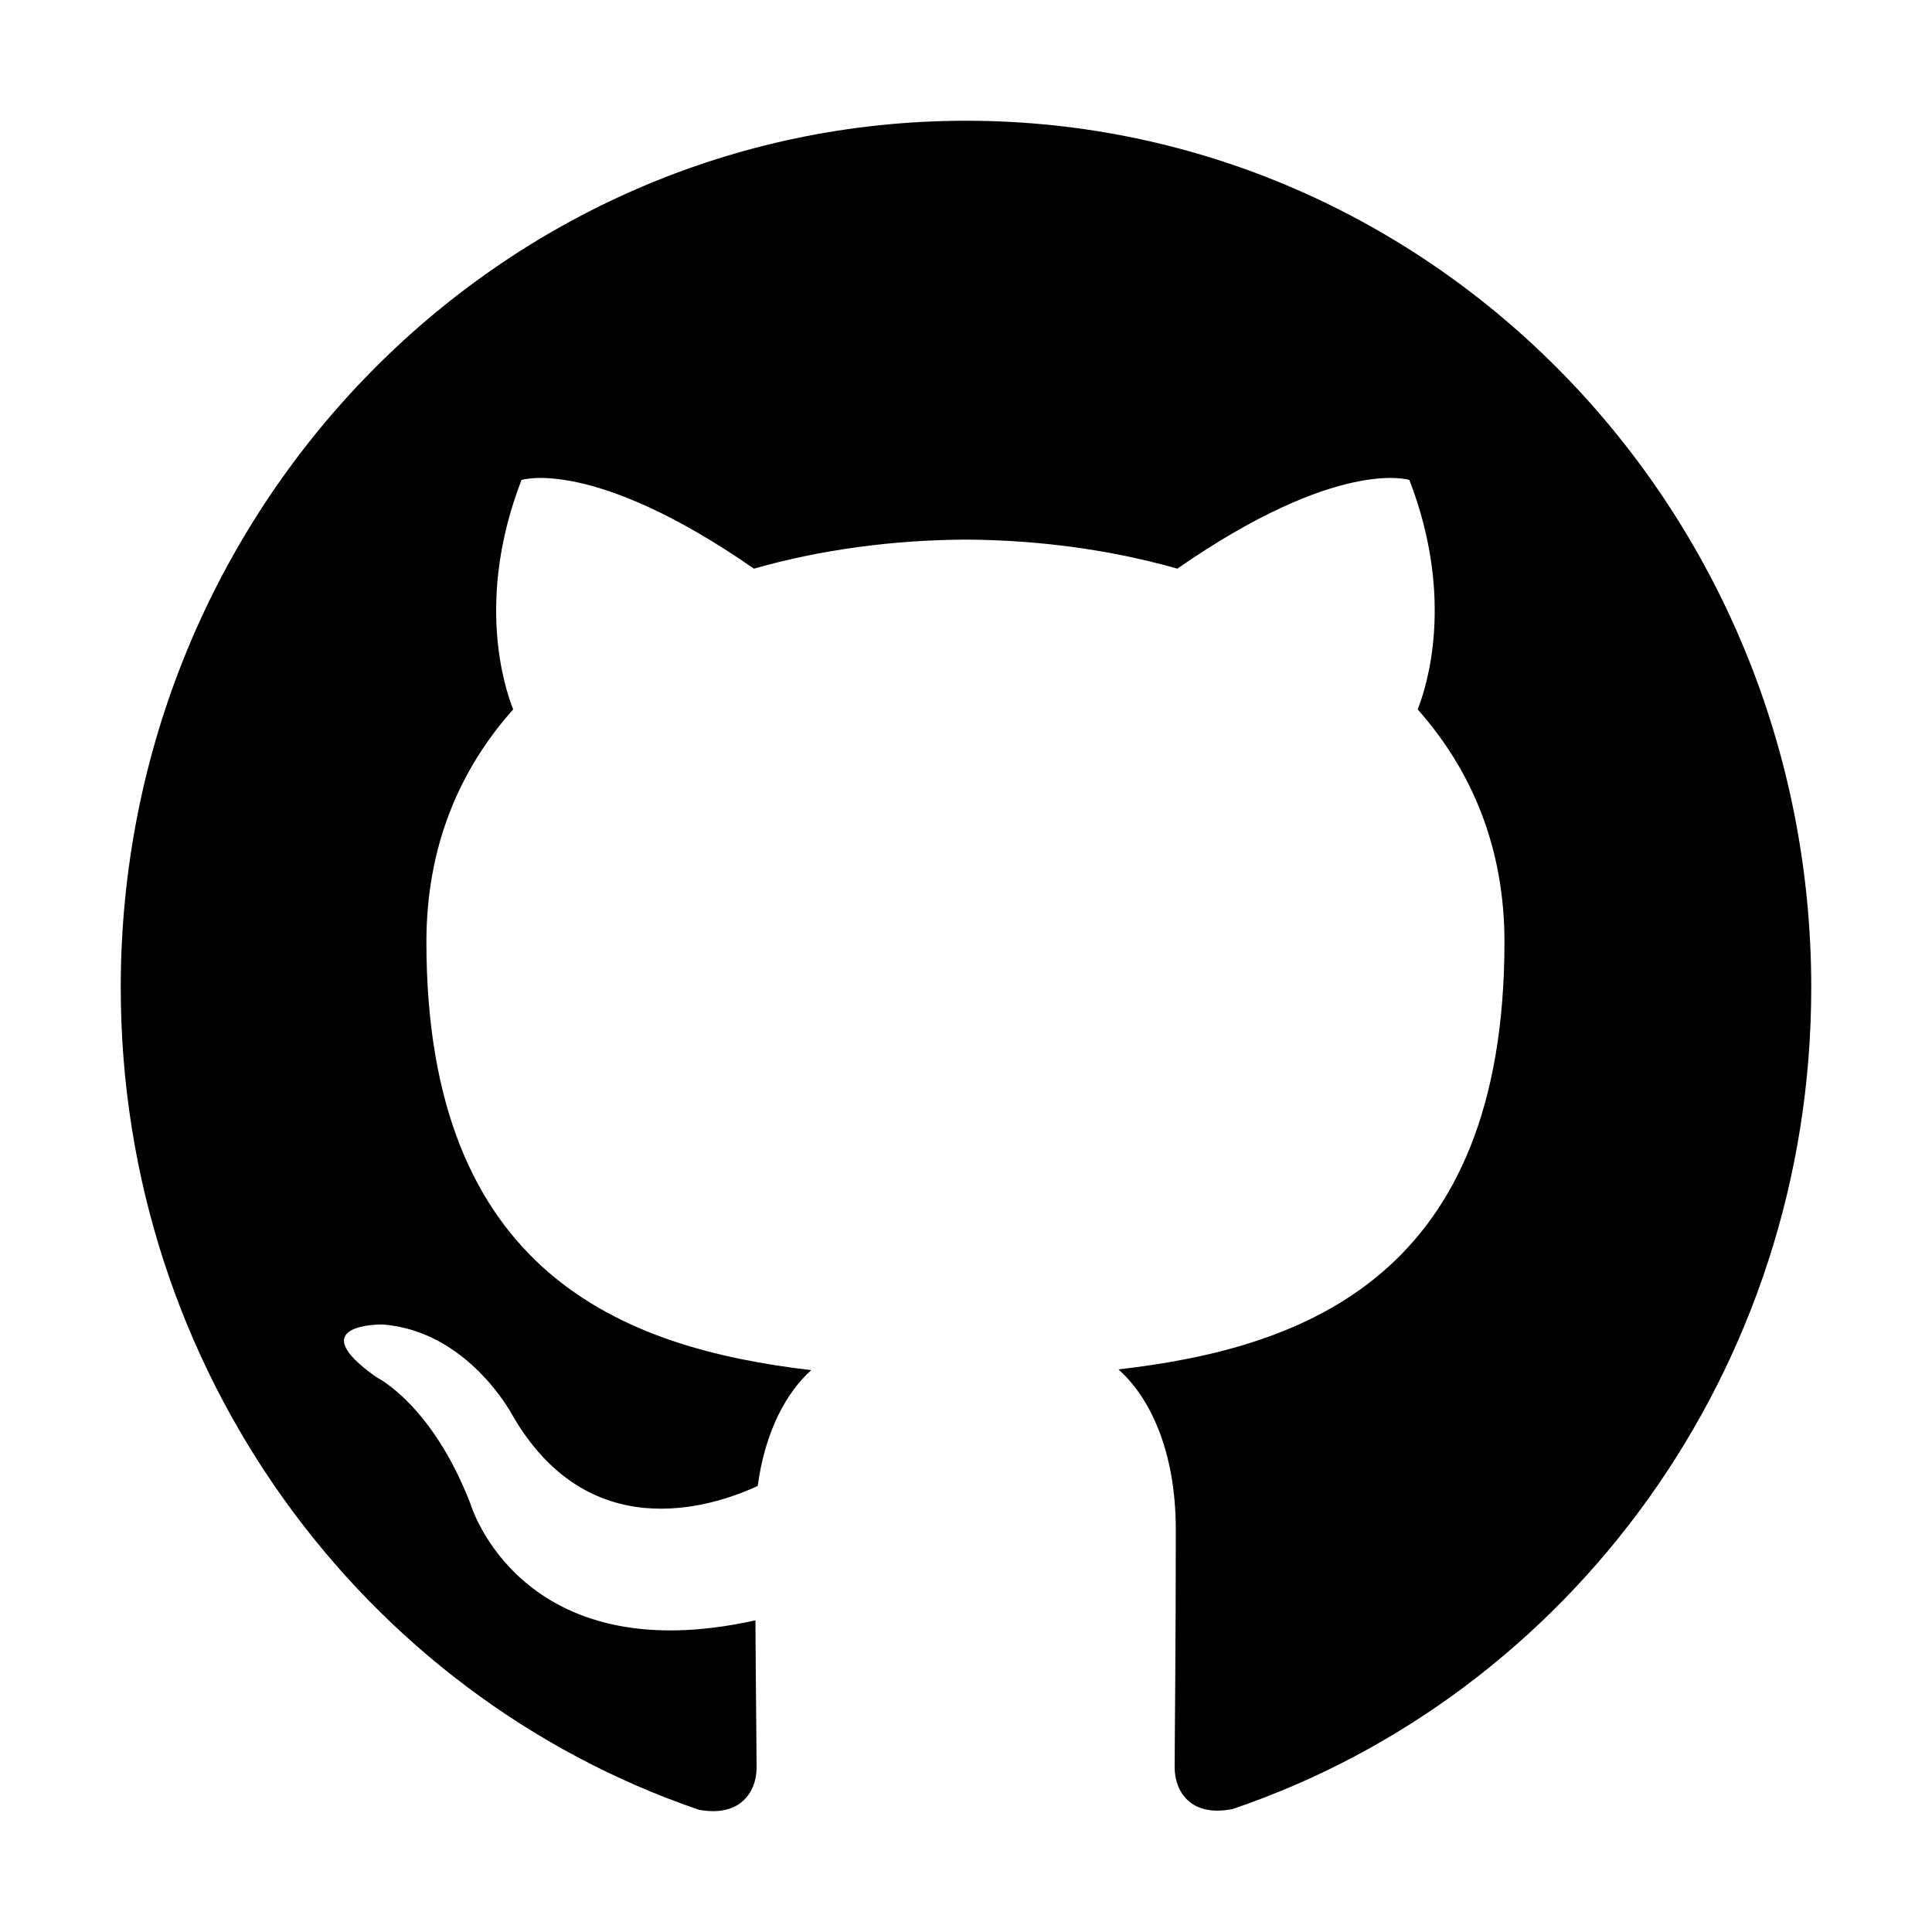
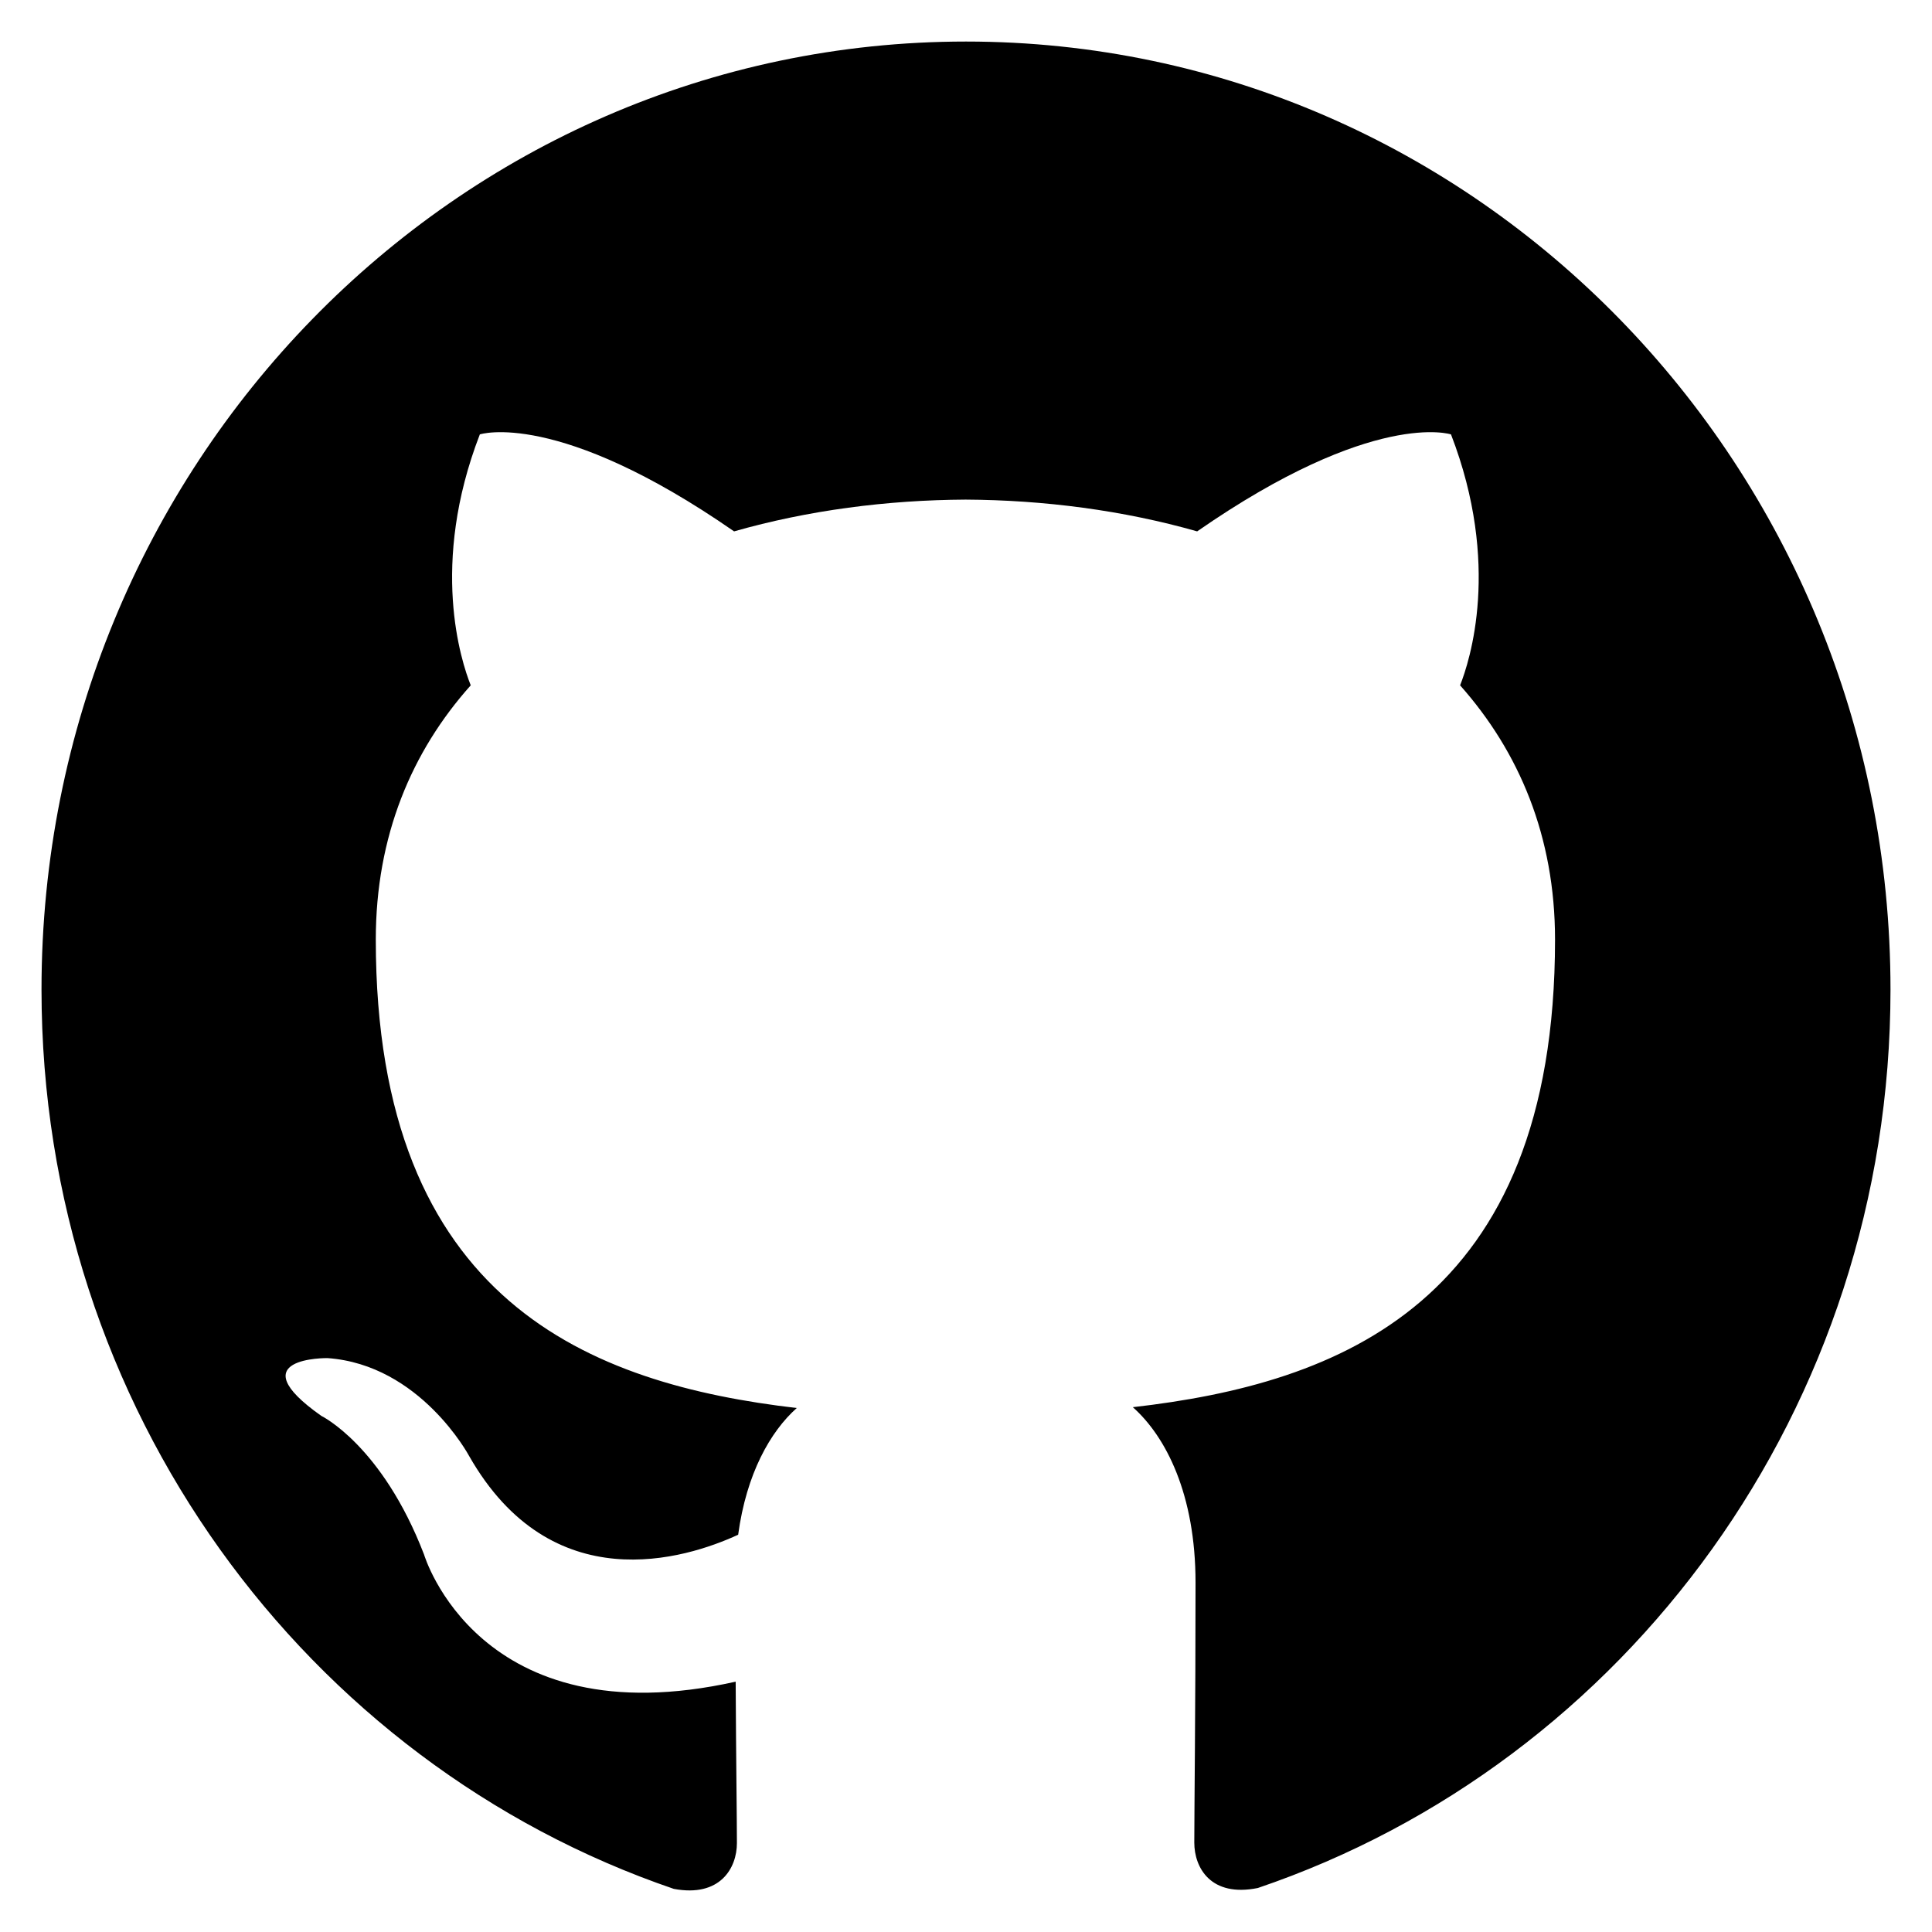
- <svg xmlns="http://www.w3.org/2000/svg" height="512px" id="Layer_1" style="enable-background:new 0 0 512 512;" version="1.1" viewBox="0 0 512 512" width="512px" xml:space="preserve">
+ <svg xmlns="http://www.w3.org/2000/svg" version="1.1" id="Layer_1" x="0px" y="0px" viewBox="0 0 512 512" style="enable-background:new 0 0 512 512;" xml:space="preserve">
  <style type="text/css">
	.st0{fill-rule:evenodd;clip-rule:evenodd;}
</style>
  <g>
-     <path class="st0" d="M256,32C132.3,32,32,134.8,32,261.7c0,101.5,64.2,187.5,153.2,217.9c11.2,2.1,15.3-5,15.3-11.1   c0-5.5-0.2-19.9-0.3-39.1c-62.3,13.9-75.5-30.8-75.5-30.8c-10.2-26.5-24.9-33.6-24.9-33.6c-20.3-14.3,1.5-14,1.5-14   c22.5,1.6,34.3,23.7,34.3,23.7c20,35.1,52.4,25,65.2,19.1c2-14.8,7.8-25,14.2-30.7c-49.7-5.8-102-25.5-102-113.5   c0-25.1,8.7-45.6,23-61.6c-2.3-5.8-10-29.2,2.2-60.8c0,0,18.8-6.2,61.6,23.5c17.9-5.1,37-7.6,56.1-7.7c19,0.1,38.2,2.6,56.1,7.7   c42.8-29.7,61.5-23.5,61.5-23.5c12.2,31.6,4.5,55,2.2,60.8c14.3,16.1,23,36.6,23,61.6c0,88.2-52.4,107.6-102.3,113.3   c8,7.1,15.2,21.1,15.2,42.5c0,30.7-0.3,55.5-0.3,63c0,6.1,4,13.3,15.4,11C415.9,449.1,480,363.1,480,261.7   C480,134.8,379.7,32,256,32z" />
+     <path class="st0" d="M256,11.01c-135.3,0-245,112.44-245,251.23c0,111.02,70.22,205.08,167.56,238.33   c12.25,2.3,16.73-5.47,16.73-12.14c0-6.02-0.22-21.77-0.33-42.77c-68.14,15.2-82.58-33.69-82.58-33.69   c-11.16-28.98-27.23-36.75-27.23-36.75c-22.2-15.64,1.64-15.31,1.64-15.31c24.61,1.75,37.52,25.92,37.52,25.92   c21.87,38.39,57.31,27.34,71.31,20.89c2.19-16.19,8.53-27.34,15.53-33.58c-54.36-6.34-111.56-27.89-111.56-124.14   c0-27.45,9.52-49.88,25.16-67.38c-2.52-6.34-10.94-31.94,2.41-66.5c0,0,20.56-6.78,67.38,25.7c19.58-5.58,40.47-8.31,61.36-8.42   c20.78,0.11,41.78,2.84,61.36,8.42c46.81-32.48,67.27-25.7,67.27-25.7c13.34,34.56,4.92,60.16,2.41,66.5   c15.64,17.61,25.16,40.03,25.16,67.38c0,96.47-57.31,117.69-111.89,123.92c8.75,7.77,16.62,23.08,16.62,46.48   c0,33.58-0.33,60.7-0.33,68.91c0,6.67,4.38,14.55,16.84,12.03C430.89,467.22,501,373.15,501,262.25   C501,123.45,391.3,11.01,256,11.01z" />
  </g>
</svg>
